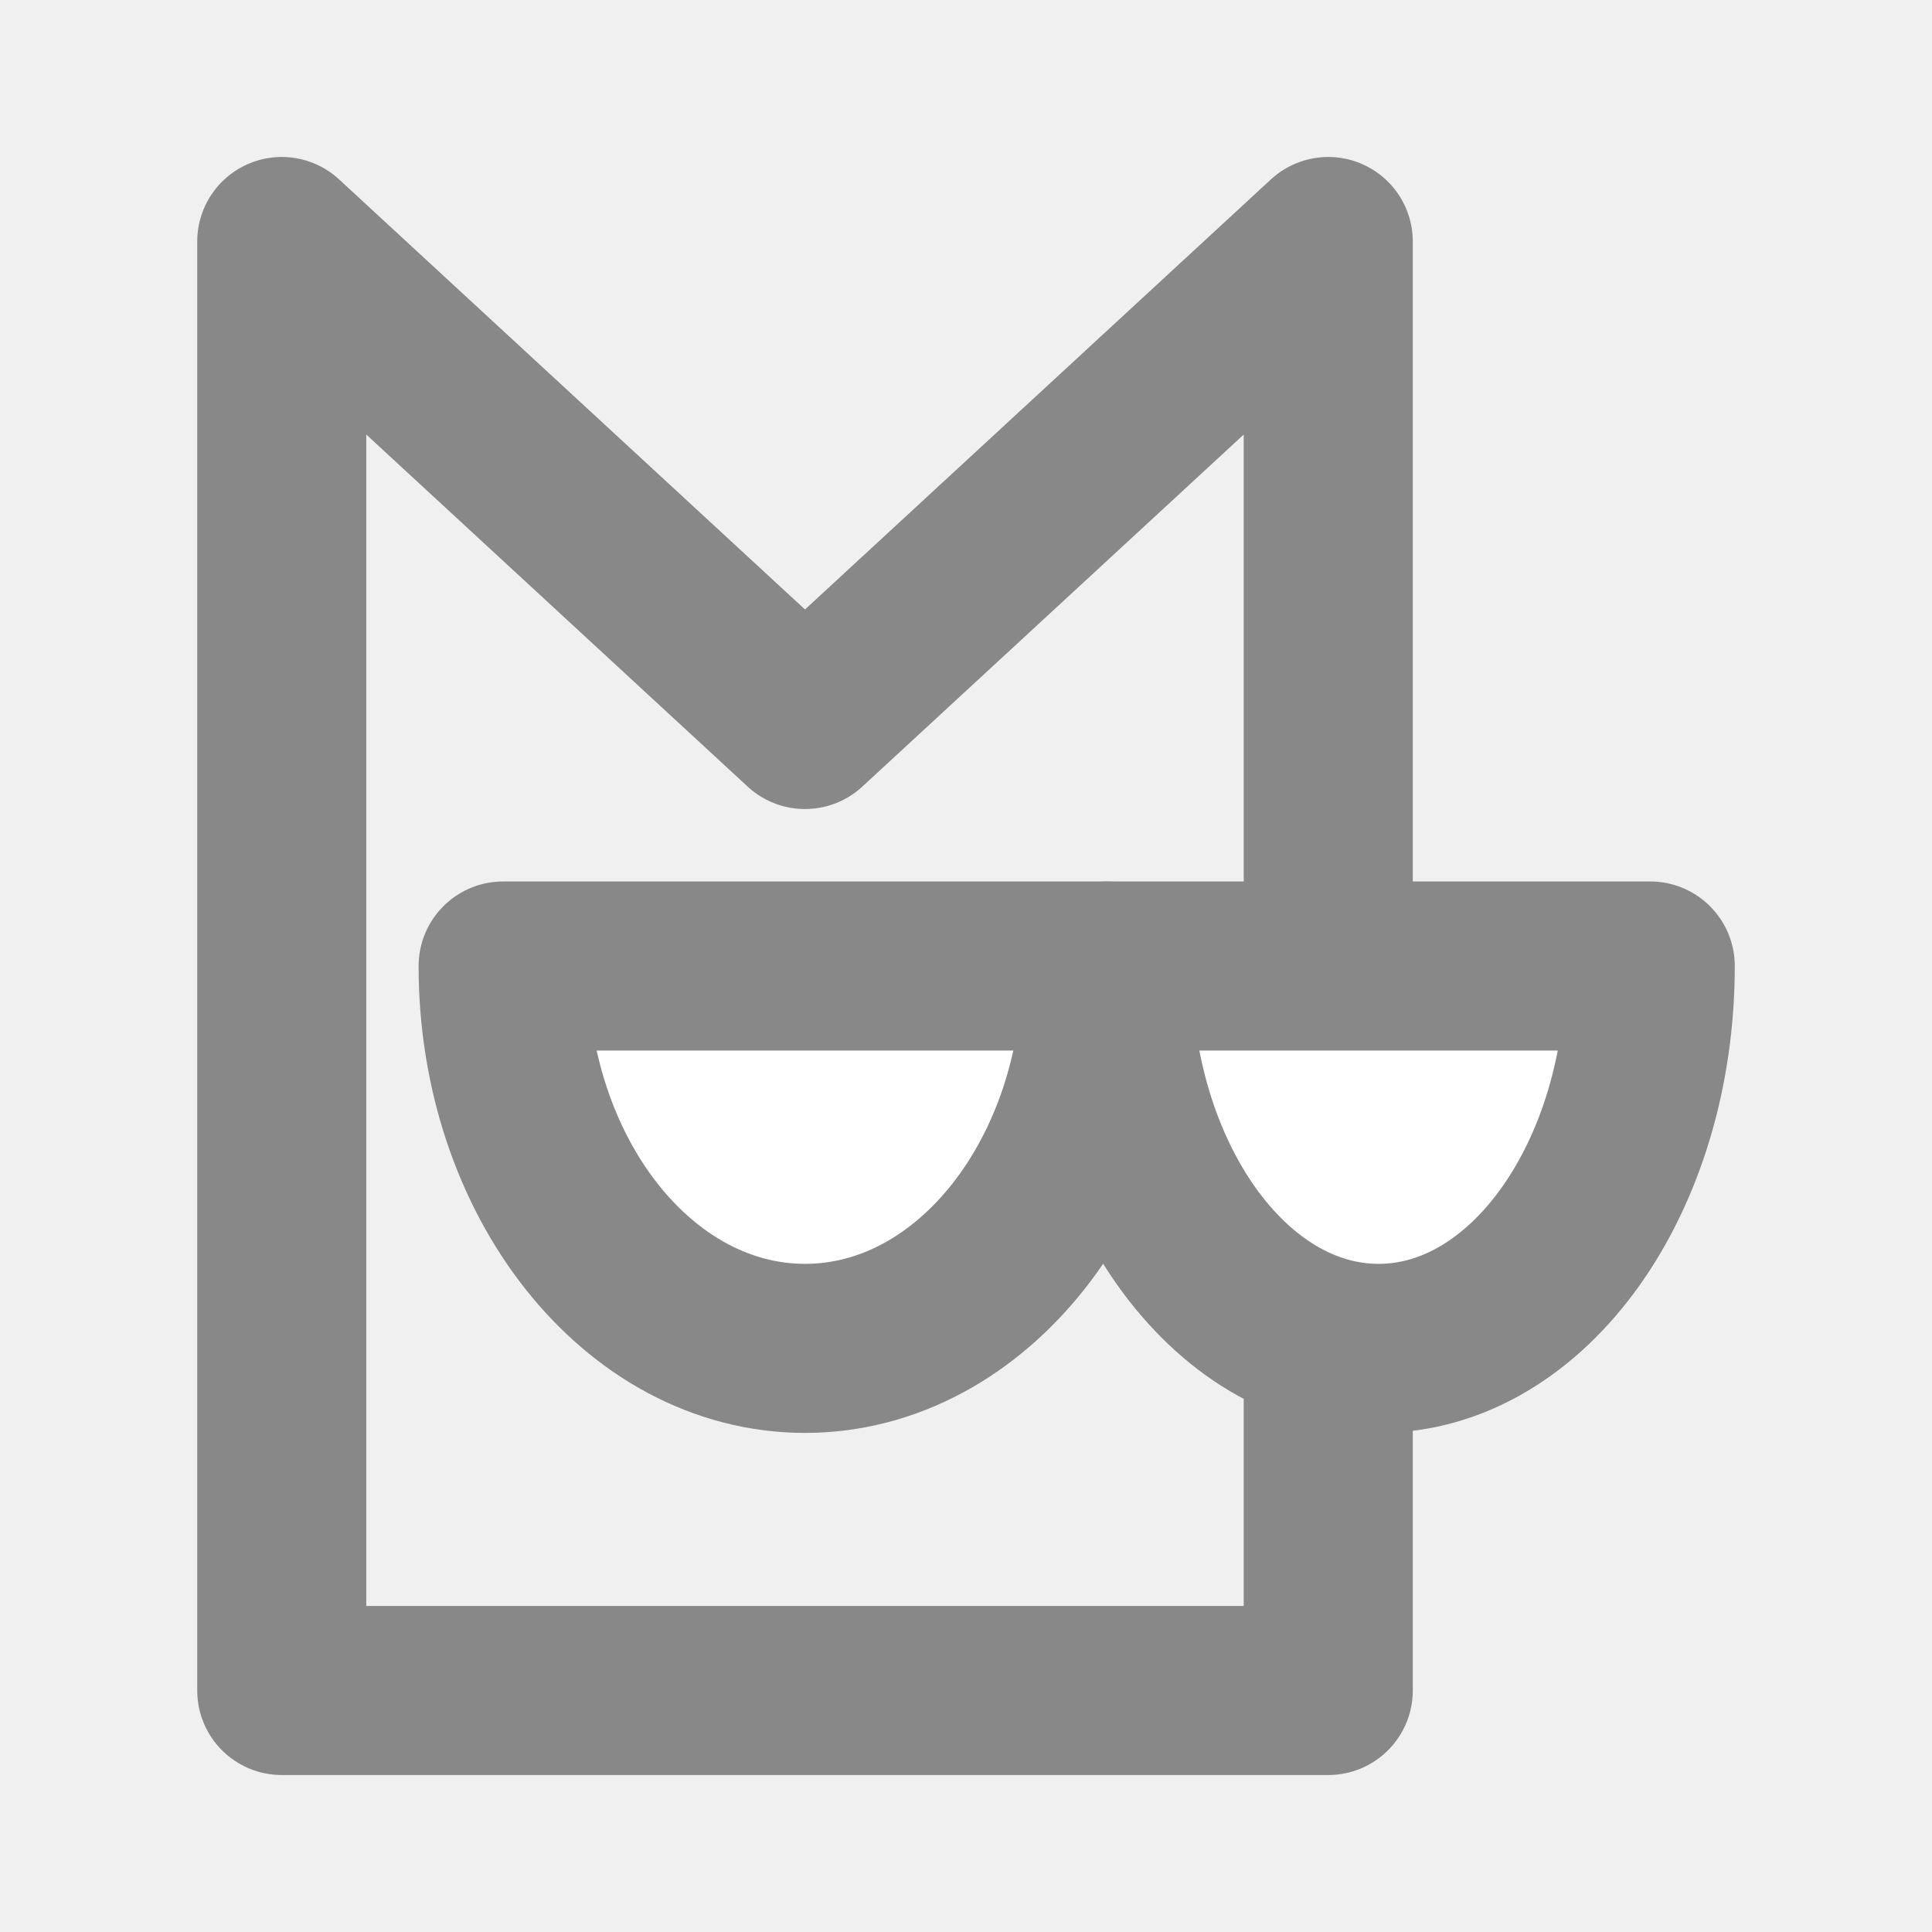
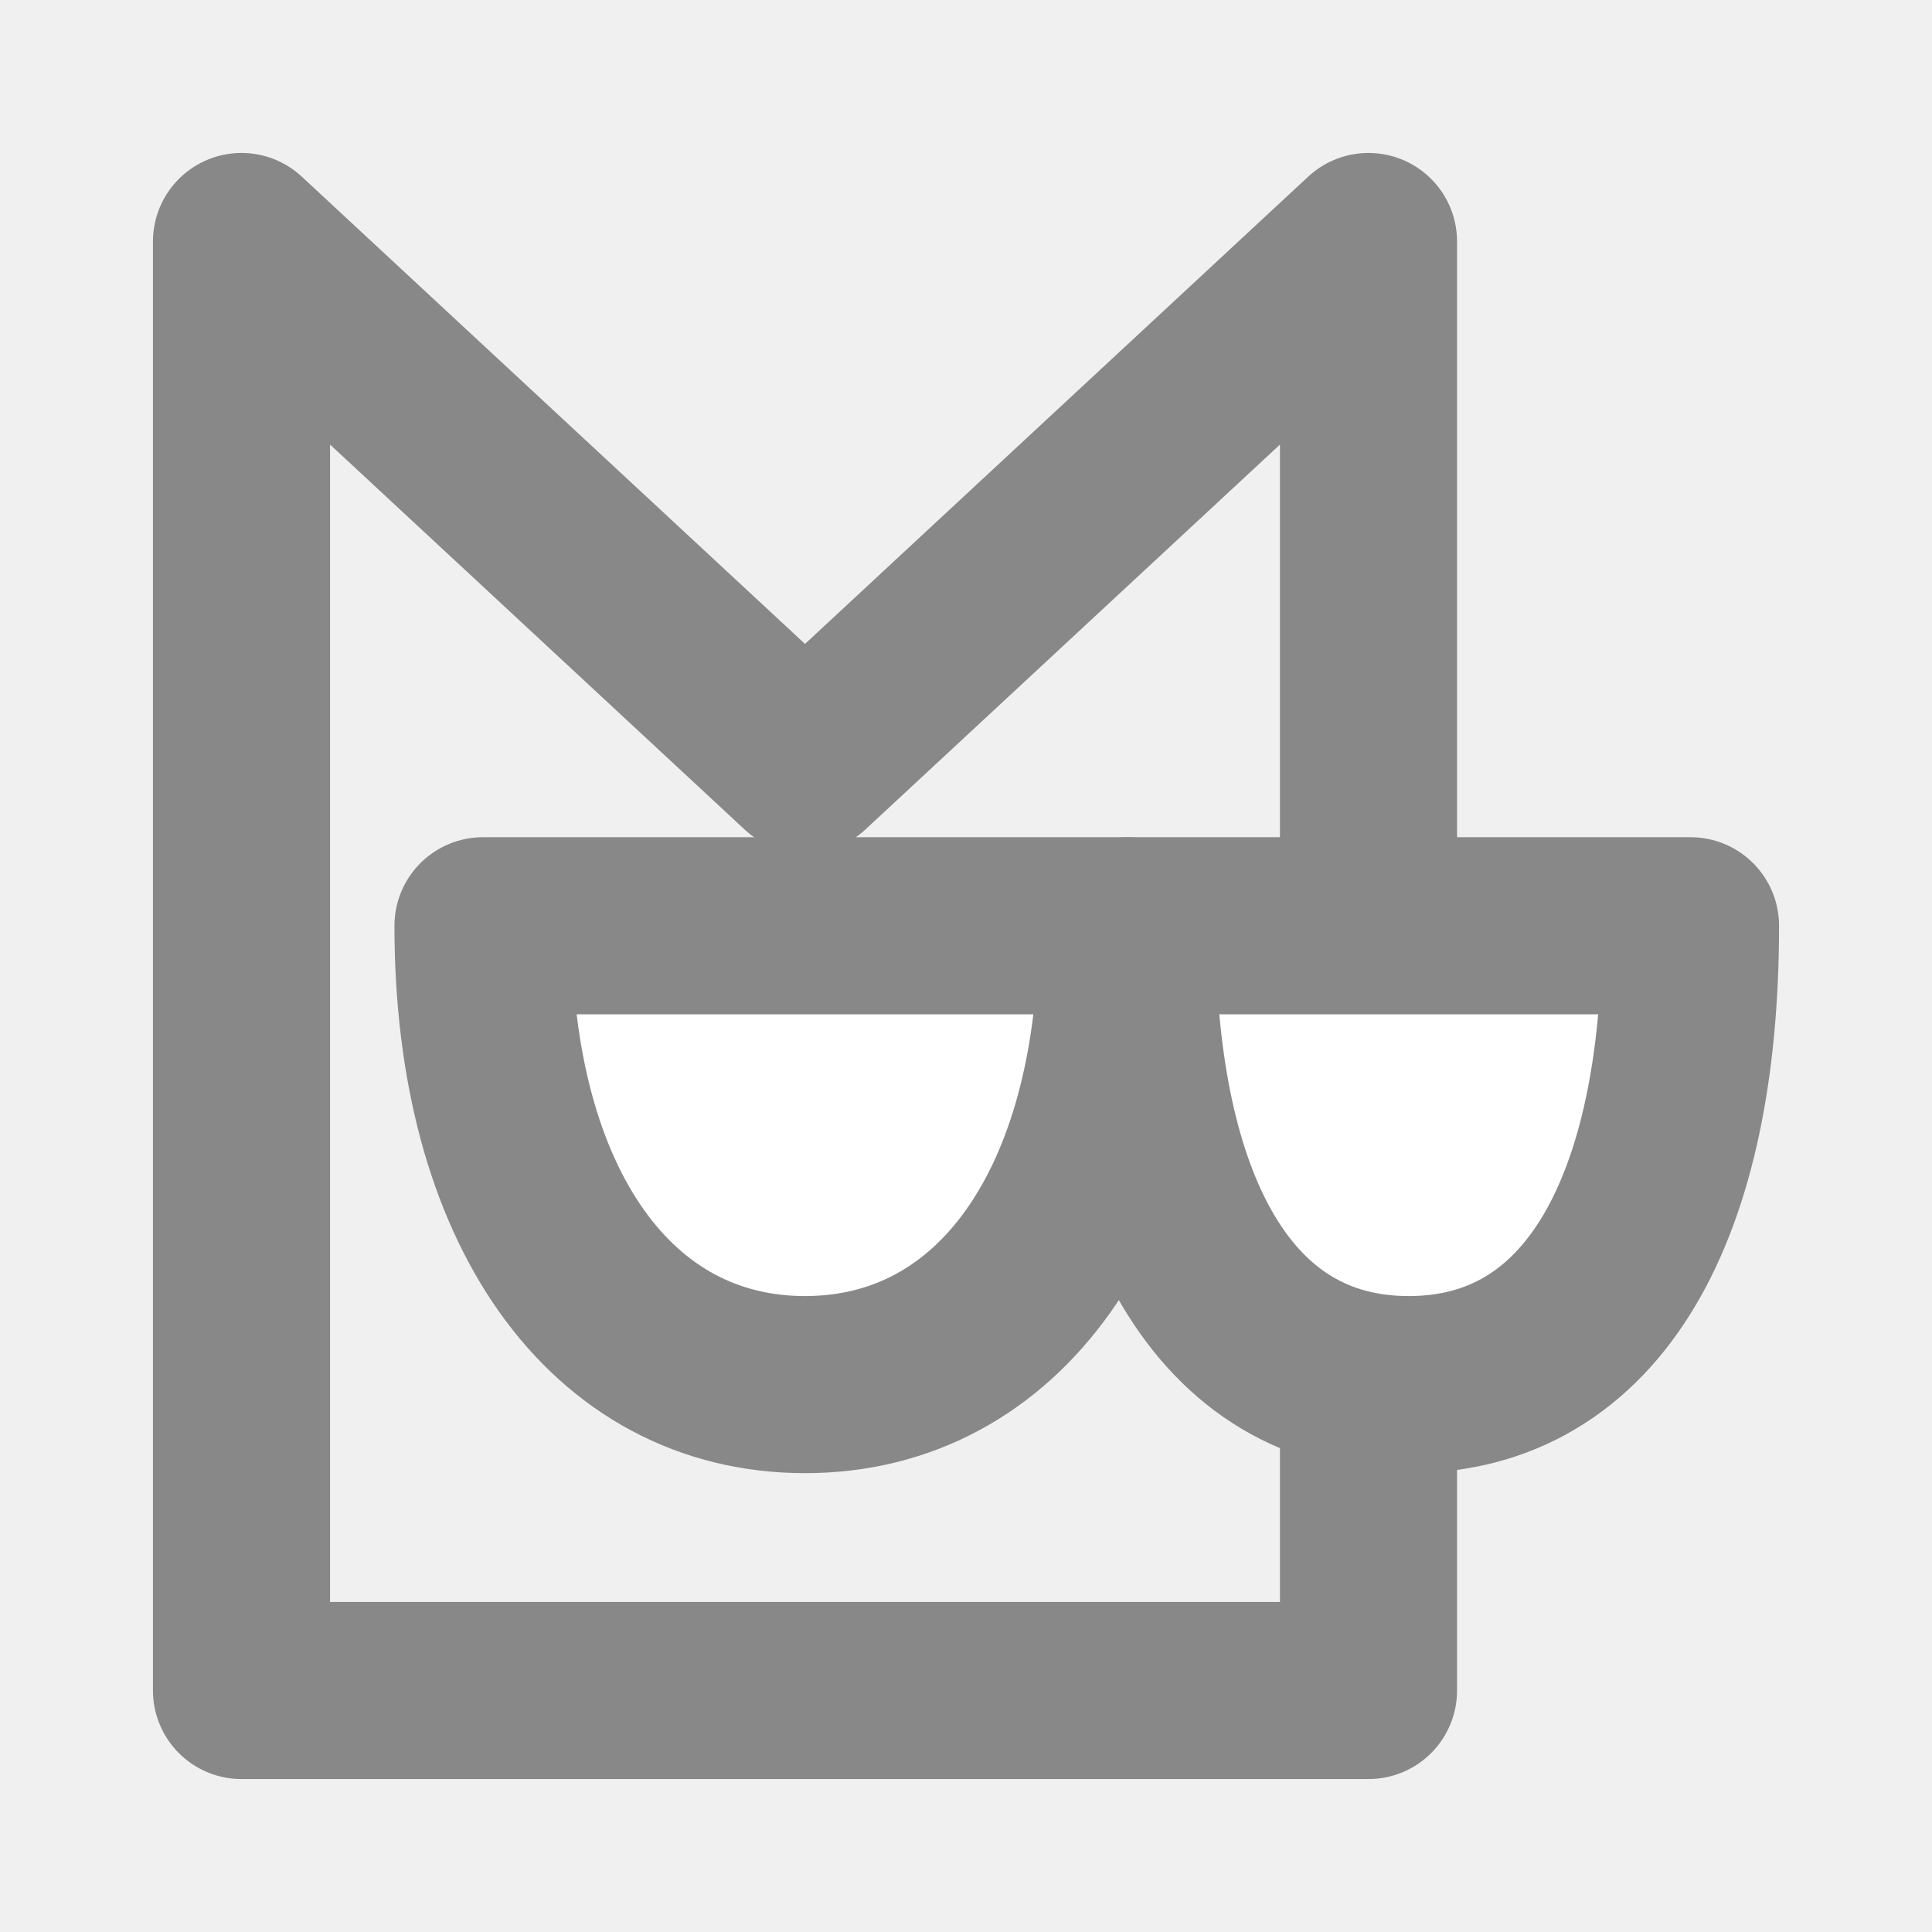
- <svg xmlns="http://www.w3.org/2000/svg" viewBox="0 0 48 48">
-   <path d="M7 6 L20 18 L33 6 V42 H7 Z" fill="none" stroke="#888888" stroke-width="4.2" stroke-linejoin="round" />
-   <path d="M12.5 24 H27.5 A7.5 9.5 0 0 1 12.5 24 Z" fill="#fff" stroke="#888888" stroke-width="4.2" stroke-linejoin="round" />
-   <path d="M27.5 24 H41 A6.75 9.5 0 0 1 27.5 24 Z" fill="#fff" stroke="#888888" stroke-width="4.2" stroke-linejoin="round" />
+ <svg xmlns="http://www.w3.org/2000/svg" width="24" height="24" viewBox="0 0 24 24" fill="none">
+   <path d="M3 3L10 9.5L17 3V21H3V3Z" stroke="#888888" stroke-width="2.2" stroke-linecap="round" stroke-linejoin="round" />
+   <path d="M6 11.5H14C14 15 12.4 17.2 10 17.2C7.6 17.2 6 15 6 11.5Z" fill="#fff" stroke="#888888" stroke-width="2.2" stroke-linecap="round" stroke-linejoin="round" />
+   <path d="M14 11.5H21C21 15 19.8 17.2 17.5 17.2C15.2 17.2 14 15 14 11.5Z" fill="#fff" stroke="#888888" stroke-width="2.2" stroke-linecap="round" stroke-linejoin="round" />
</svg>
